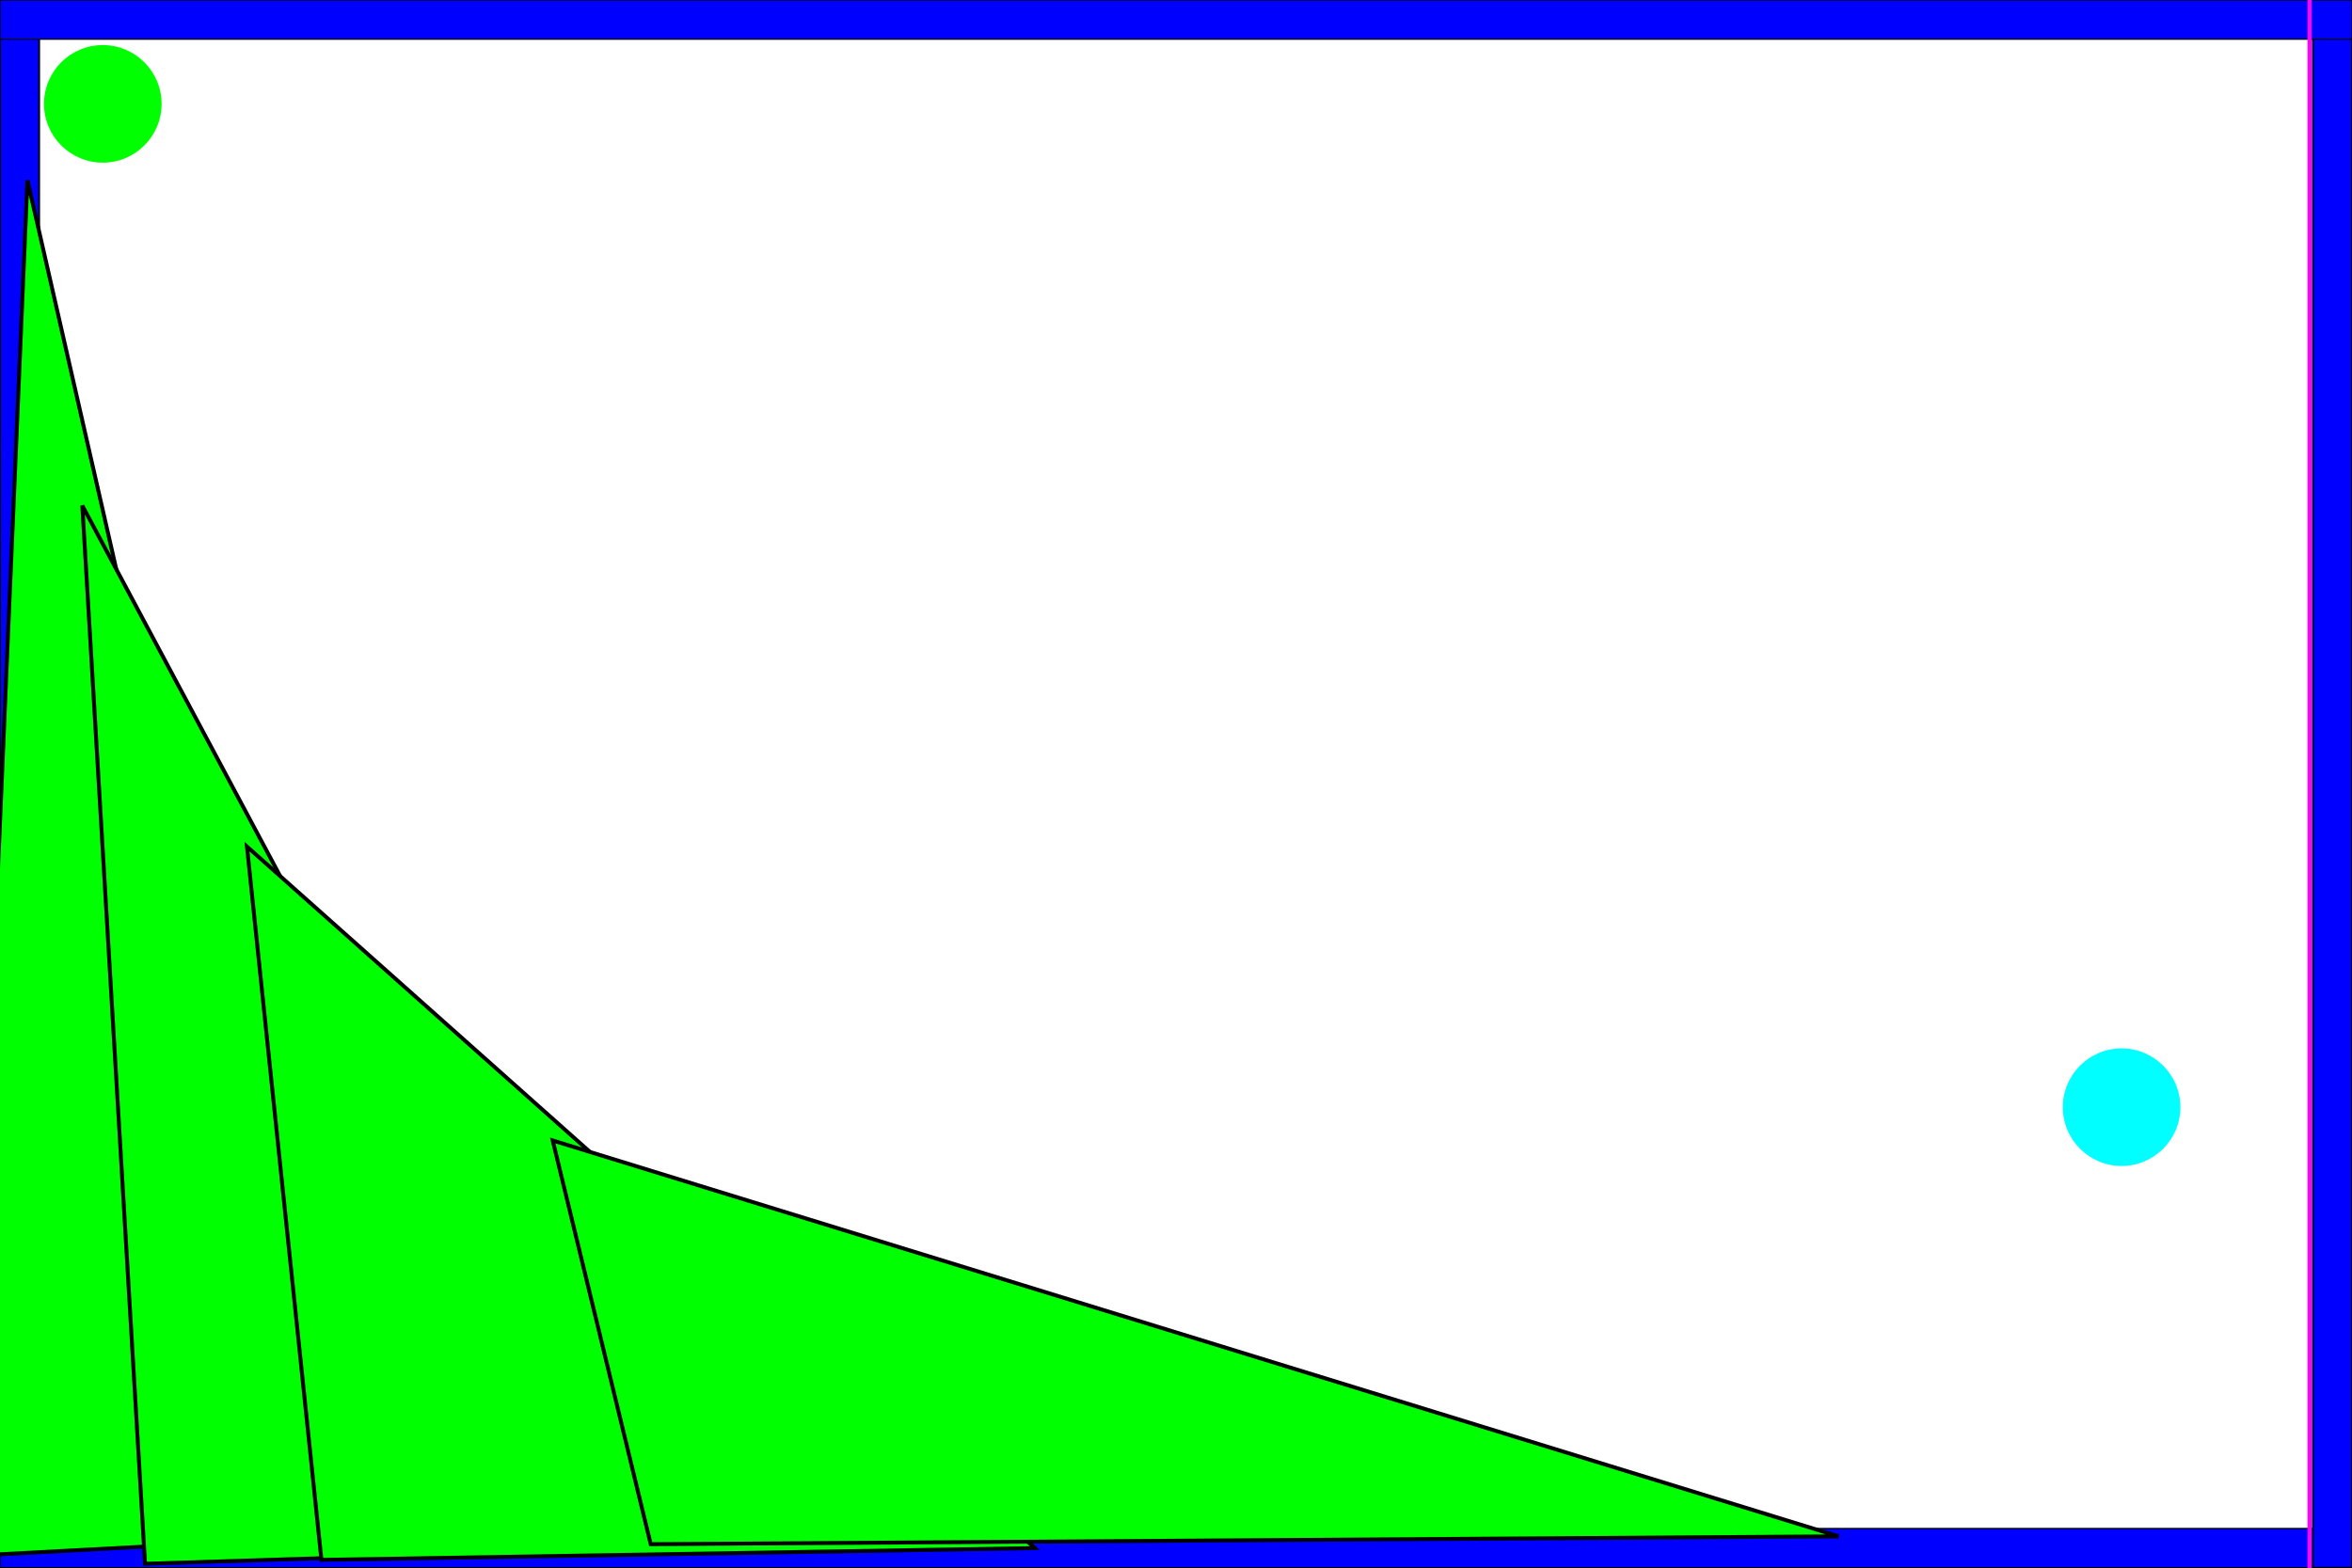
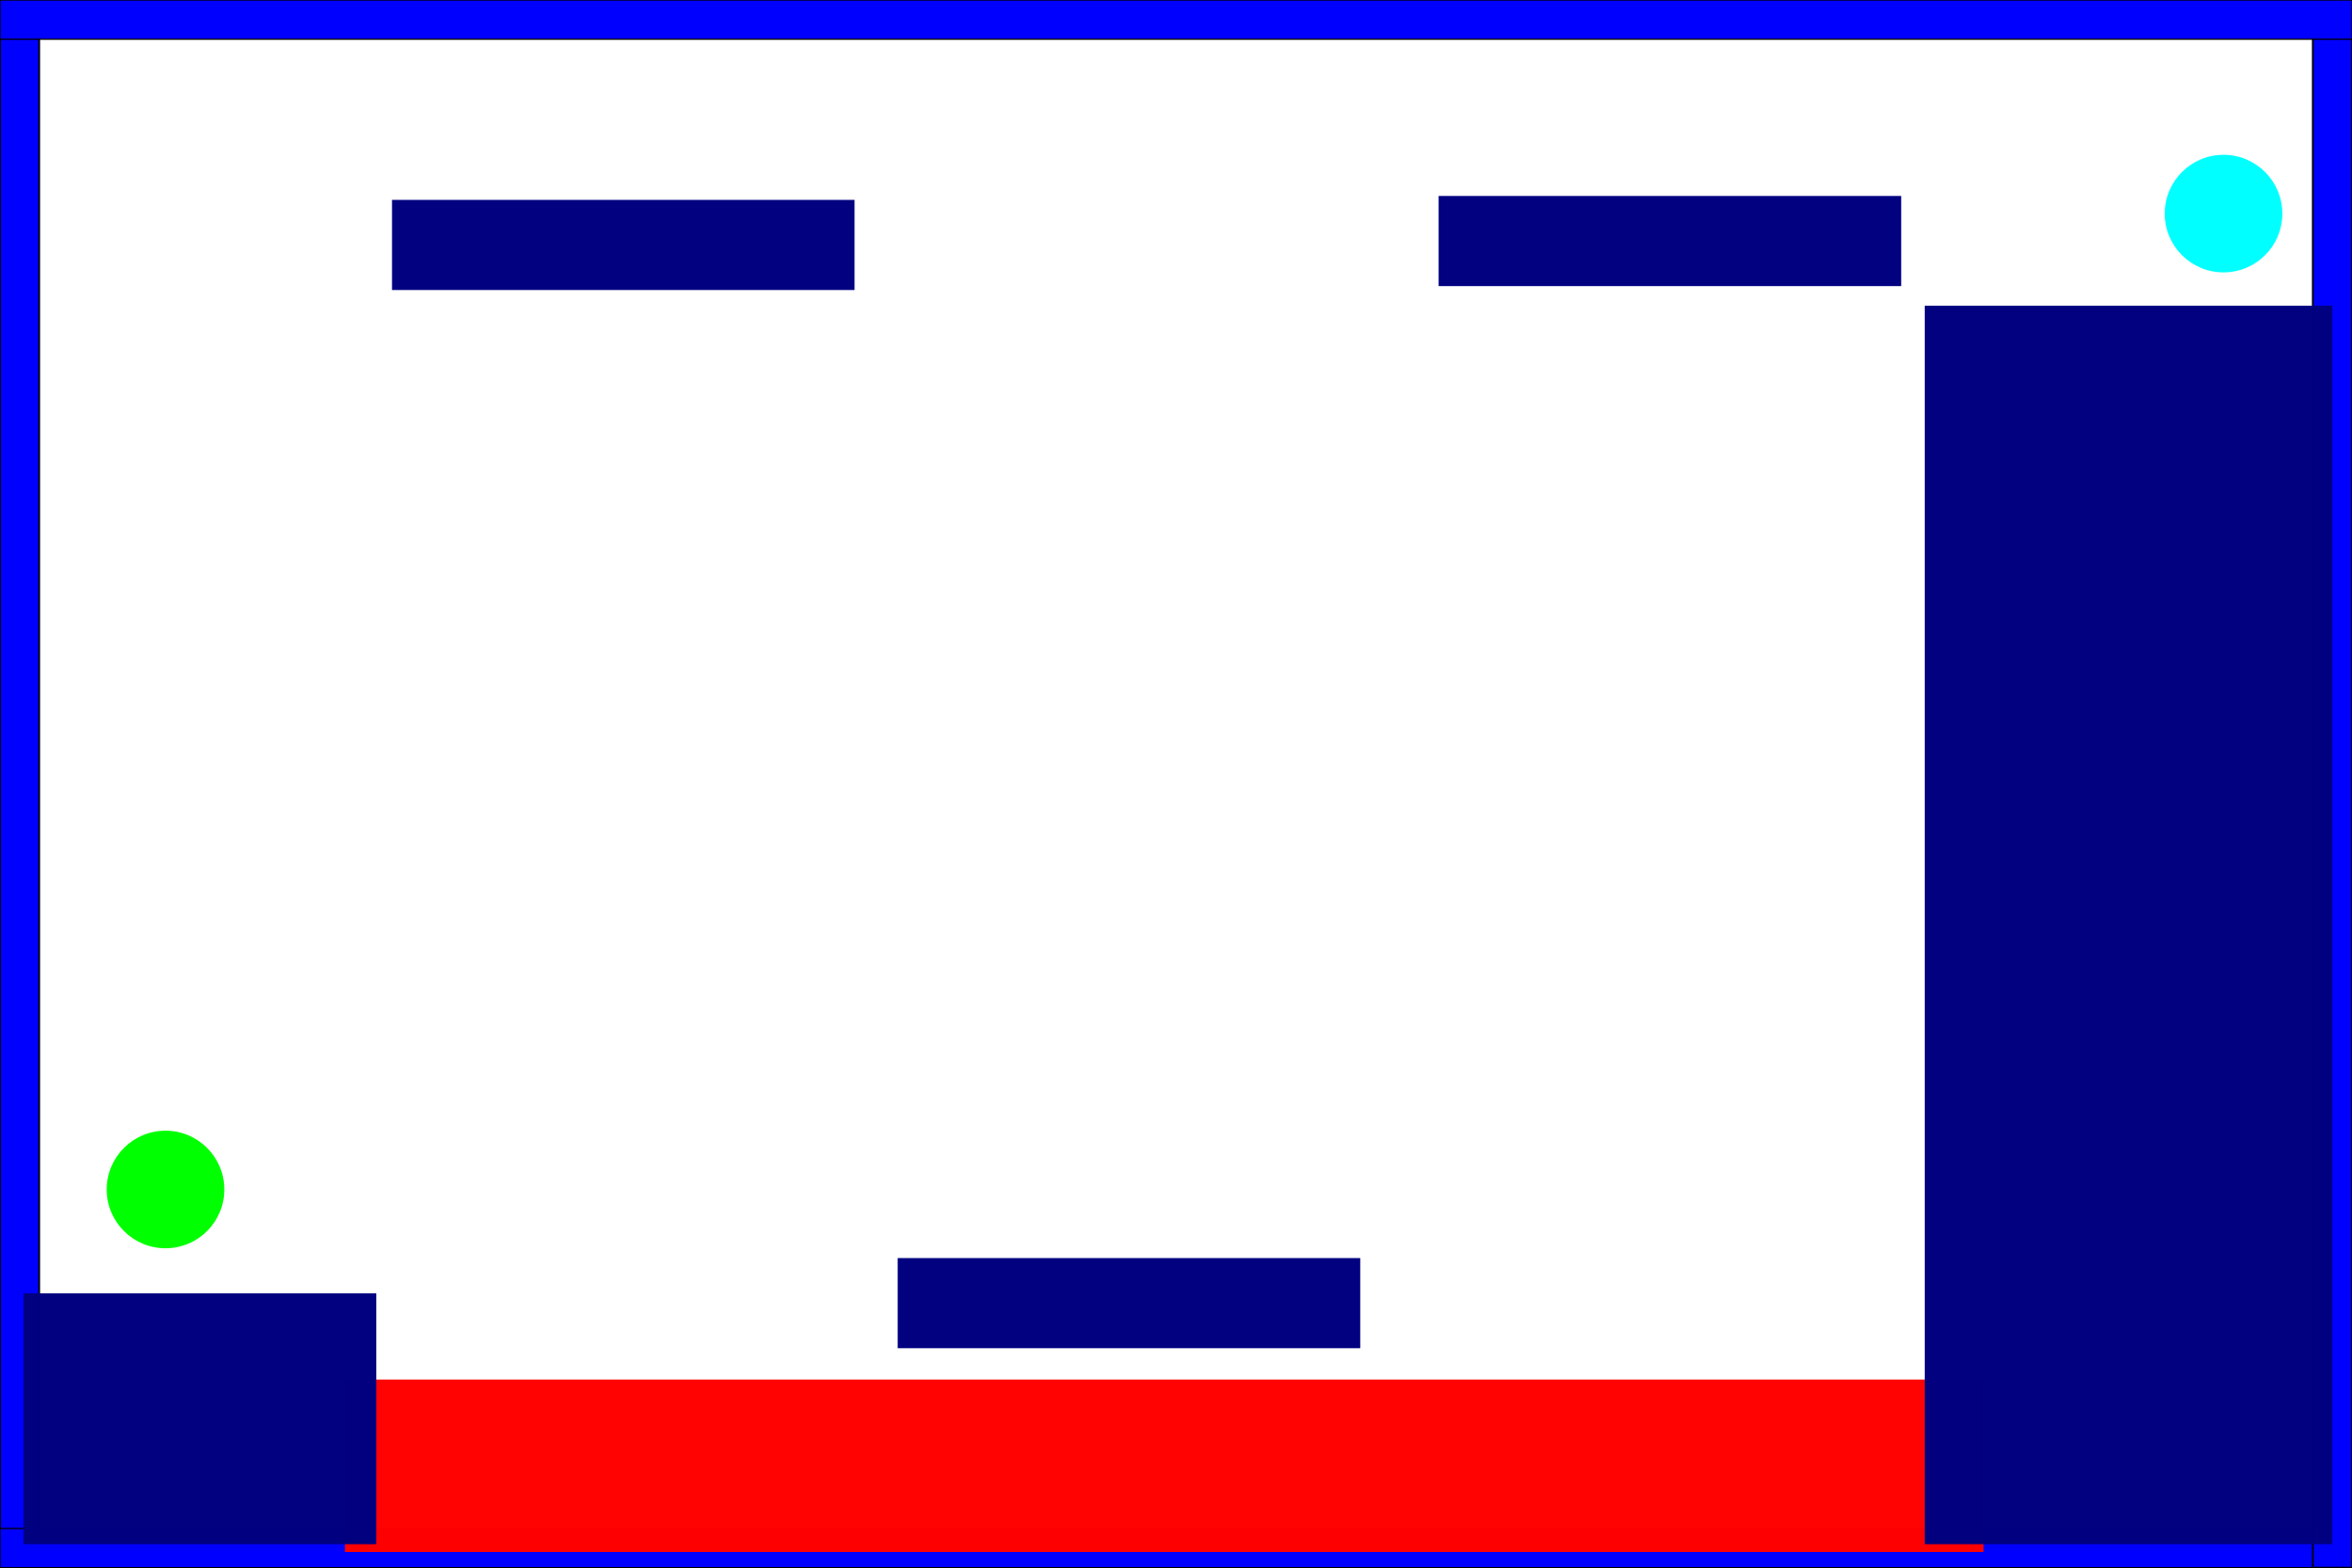
<svg xmlns="http://www.w3.org/2000/svg" width="600" height="400" id="svg2989" version="1.1">
  <defs id="defs2991" />
  <g id="layer1">
    <rect style="fill:#0000ff;fill-rule:evenodd;stroke:#000000;stroke-width:0.447px;stroke-linecap:butt;stroke-linejoin:miter;stroke-opacity:1" id="rect2997" width="10" height="400" x="0" y="0" clip-path="none" mask="none" />
    <rect style="fill:#0000ff;fill-rule:evenodd;stroke:#000000;stroke-width:0.317px;stroke-linecap:butt;stroke-linejoin:miter;stroke-opacity:1" id="rect3056" width="600" height="10" x="0" y="390" clip-path="none" mask="none" />
    <rect y="0" x="590" height="400" width="10" id="rect3224" style="fill:#0000ff;fill-rule:evenodd;stroke:#000000;stroke-width:0.447px;stroke-linecap:butt;stroke-linejoin:miter;stroke-opacity:1" clip-path="none" mask="none" />
    <rect y="0" x="0" height="10" width="600" id="rect3226" style="fill:#0000ff;fill-rule:evenodd;stroke:#000000;stroke-width:0.317px;stroke-linecap:butt;stroke-linejoin:miter;stroke-opacity:1" clip-path="none" mask="none" />
  </g>
  <g id="layer3">
-     <circle id="circle3036" x="30" cx="0" cy="0" r="15" style="fill:#00ff00" mask="none" clip-path="none" transform="translate(26.22374,26.5)" />
-     <circle transform="translate(541.2237,282.5)" clip-path="none" mask="none" style="fill:#00ffff" r="15" cy="0" cx="0" x="30" id="circle3095" />
-     <path style="fill:#ff00ff;stroke:#ff00ff;stroke-width:1.052px;stroke-linecap:butt;stroke-linejoin:miter;stroke-opacity:1" d="m 589.178,408.126 0,-416.252" id="path3953" />
-     <path style="fill:#00ff00;stroke:#000000;stroke-width:1px;stroke-linecap:butt;stroke-linejoin:miter;stroke-opacity:1" d="m 7,46 79,346 -94,5 z" id="path5089" />
-     <path style="fill:#00ff00;stroke:#000000;stroke-width:1px;stroke-linecap:butt;stroke-linejoin:miter;stroke-opacity:1" d="M 21,129 163,395 37,399 z" id="path5599" />
-     <path style="fill:#00ff00;stroke:#000000;stroke-width:1px;stroke-linecap:butt;stroke-linejoin:miter;stroke-opacity:1" d="M 63,216 264,395 82,398 z" id="path5601" />
-     <path style="fill:#00ff00;stroke:#000000;stroke-width:1px;stroke-linecap:butt;stroke-linejoin:miter;stroke-opacity:1" d="m 141,291 328,101 -303,2 z" id="path5603" />
+     <rect style="opacity:0.99;fill:#ff0000;fill-opacity:1;stroke:none" id="rect4810" width="418" height="44" x="88" y="352" />
+     <circle id="circle3036" x="30" cx="0" cy="0" r="15" style="fill:#00ff00" mask="none" clip-path="none" transform="translate(42.22374,303.5)" />
+     <circle transform="translate(567.2237,54.5)" clip-path="none" mask="none" style="fill:#00ffff" r="15" cy="0" cx="0" x="30" id="circle3095" />
+     <rect style="opacity:0.99;fill:#000080;fill-opacity:1;stroke:none" id="rect4788" width="90" height="64" x="6" y="330" />
+     <rect style="opacity:0.99;fill:#000080;fill-opacity:1;stroke:none" id="rect4790" width="104" height="316" x="491" y="78" />
+     <rect style="opacity:0.99;fill:#000080;fill-opacity:1;stroke:none" id="mover3" width="118" height="23" x="367" y="50" />
+     <rect y="51" x="100" height="23" width="118" id="mover1" style="opacity:0.99;fill:#000080;fill-opacity:1;stroke:none" />
+     <rect style="opacity:0.99;fill:#000080;fill-opacity:1;stroke:none" id="mover2" width="118" height="23" x="229" y="321" />
  </g>
</svg>
